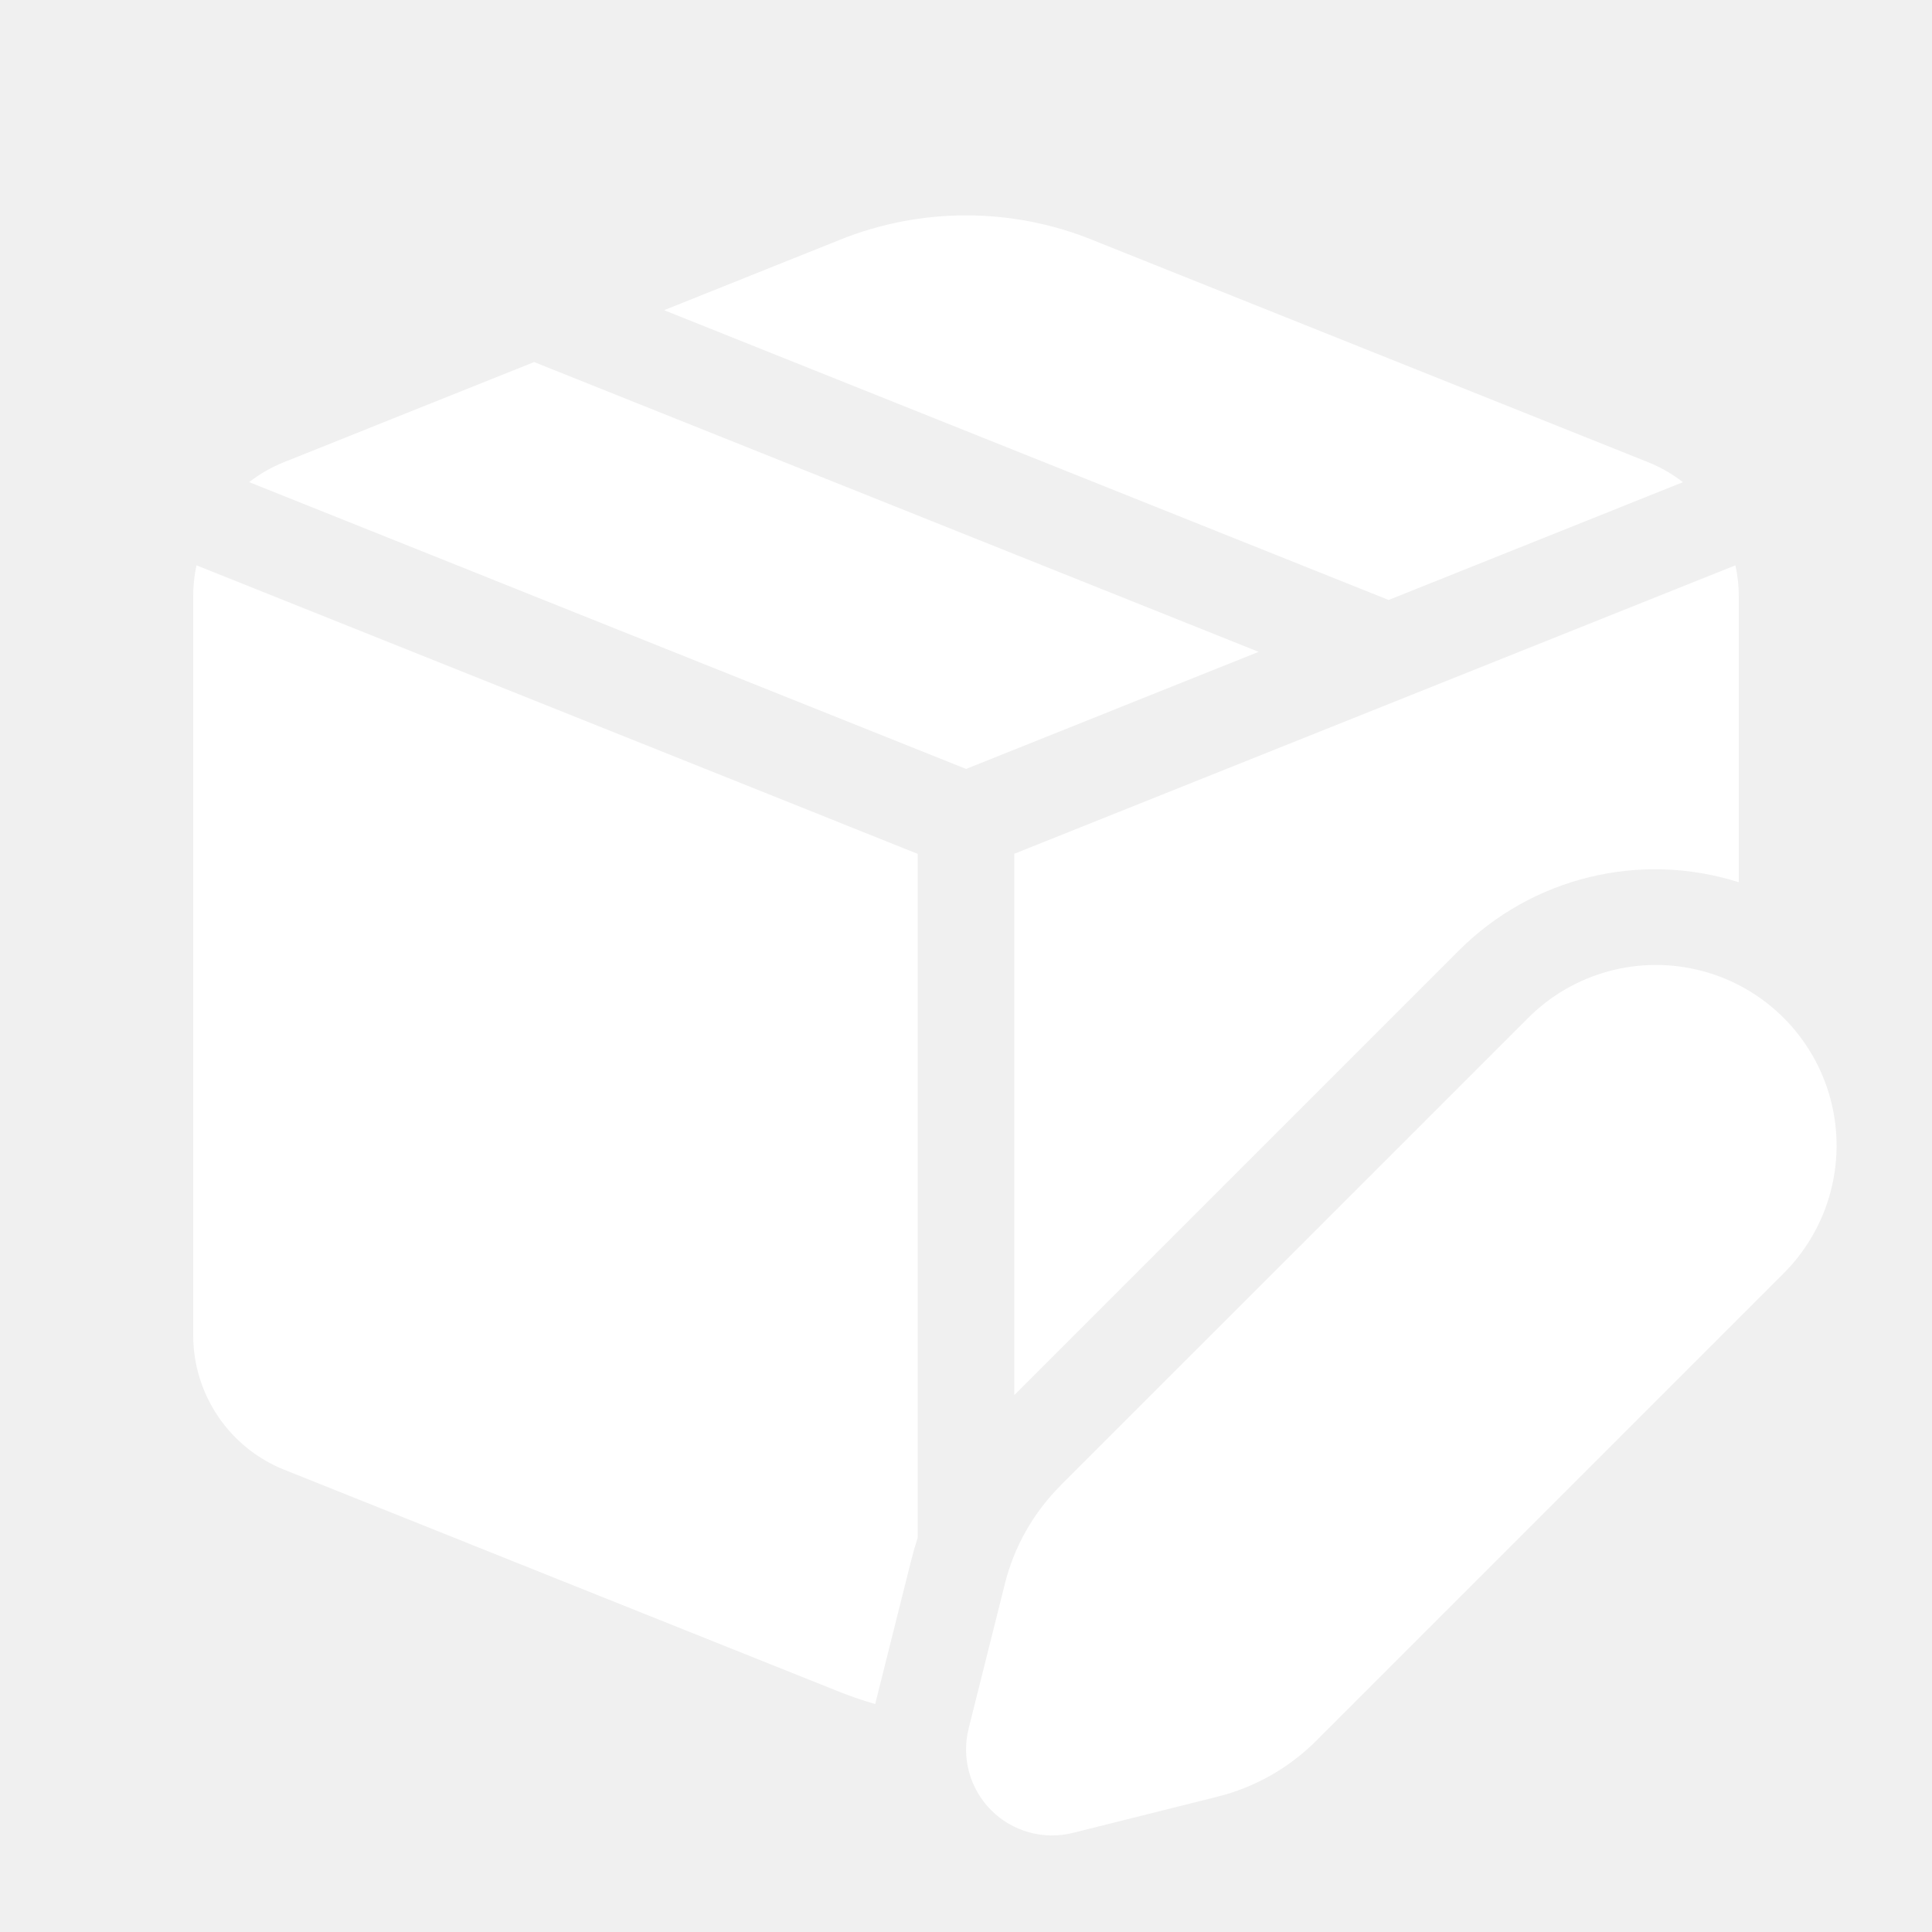
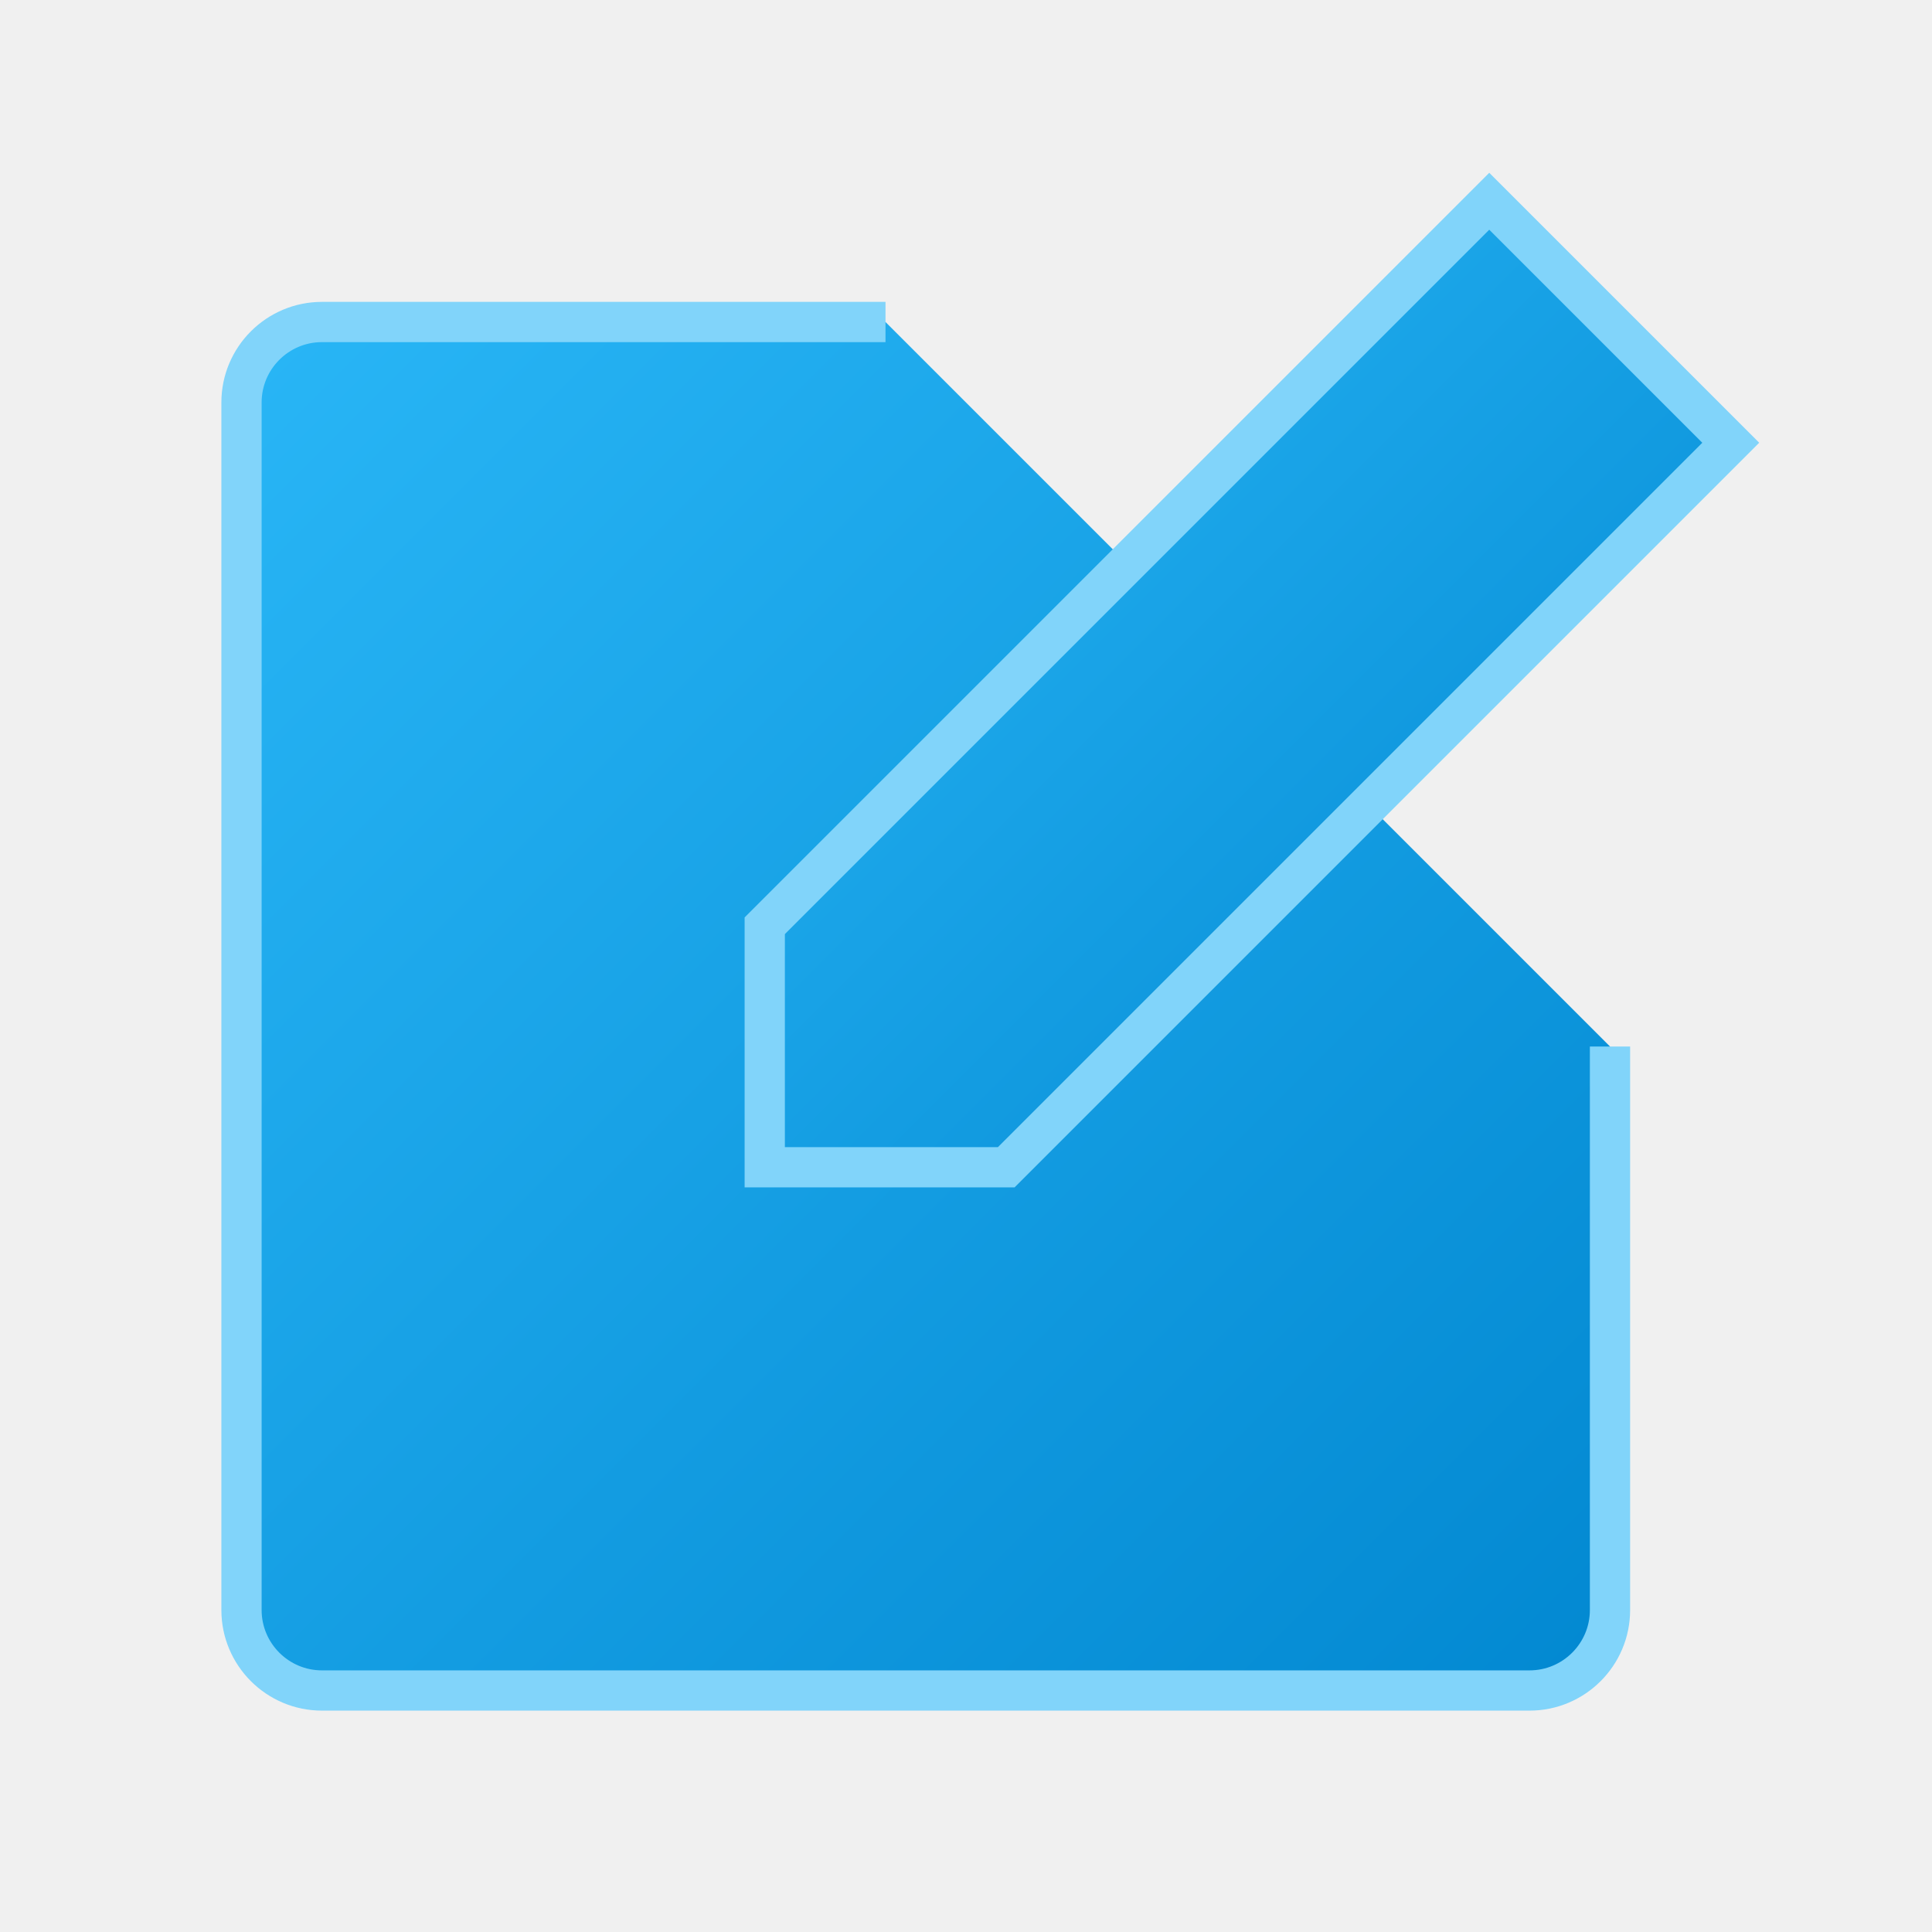
- <svg xmlns="http://www.w3.org/2000/svg" width="20" height="20" viewBox="0 0 20 20">
-   <path fill="white" d="m17.421 4.992l-3.046 1.219l-7.5-3L8.7 2.48a3.5 3.5 0 0 1 2.6 0l5.757 2.303a1.5 1.5 0 0 1 .364.208m-7.42 2.969l3.028-1.212l-7.5-3l-2.586 1.035a1.5 1.5 0 0 0-.364.208zM2.034 5.852A1.5 1.5 0 0 0 2 6.176v7.646a1.5 1.5 0 0 0 .943 1.393L8.7 17.518q.178.07.36.122l.372-1.485q.03-.12.068-.236v-7.08zM18 6.176v2.957a2.87 2.87 0 0 0-2.898.707L10.5 14.442V8.838l7.465-2.986q.035.158.035.324m-7.02 9.2l4.83-4.829a1.87 1.87 0 1 1 2.644 2.645l-4.83 4.83a2.2 2.2 0 0 1-1.02.577l-1.498.375a.89.89 0 0 1-1.079-1.079l.375-1.498c.096-.386.296-.739.578-1.02" />
+ <svg xmlns="http://www.w3.org/2000/svg" width="24" height="24" viewBox="0 0 24 24">
+   <defs>
+     <linearGradient id="batchEditGradient" x1="0%" y1="0%" x2="100%" y2="100%">
+       <stop offset="0%" style="stop-color:#29B6F6;stop-opacity:1" />
+       <stop offset="100%" style="stop-color:#0288D1;stop-opacity:1" />
+     </linearGradient>
+   </defs>
+   <path fill="url(#batchEditGradient)" stroke="#81D4FA" stroke-width="0.5" d="M11 4H4C3.448 4 3 4.448 3 5V20C3 20.552 3.448 21 4 21H19C19.552 21 20 20.552 20 20V13" />
+   <path fill="url(#batchEditGradient)" stroke="#81D4FA" stroke-width="0.5" d="M18.5 2.5L21.5 5.5L12.5 14.5H9.5V11.5L18.5 2.5Z" />
</svg>
